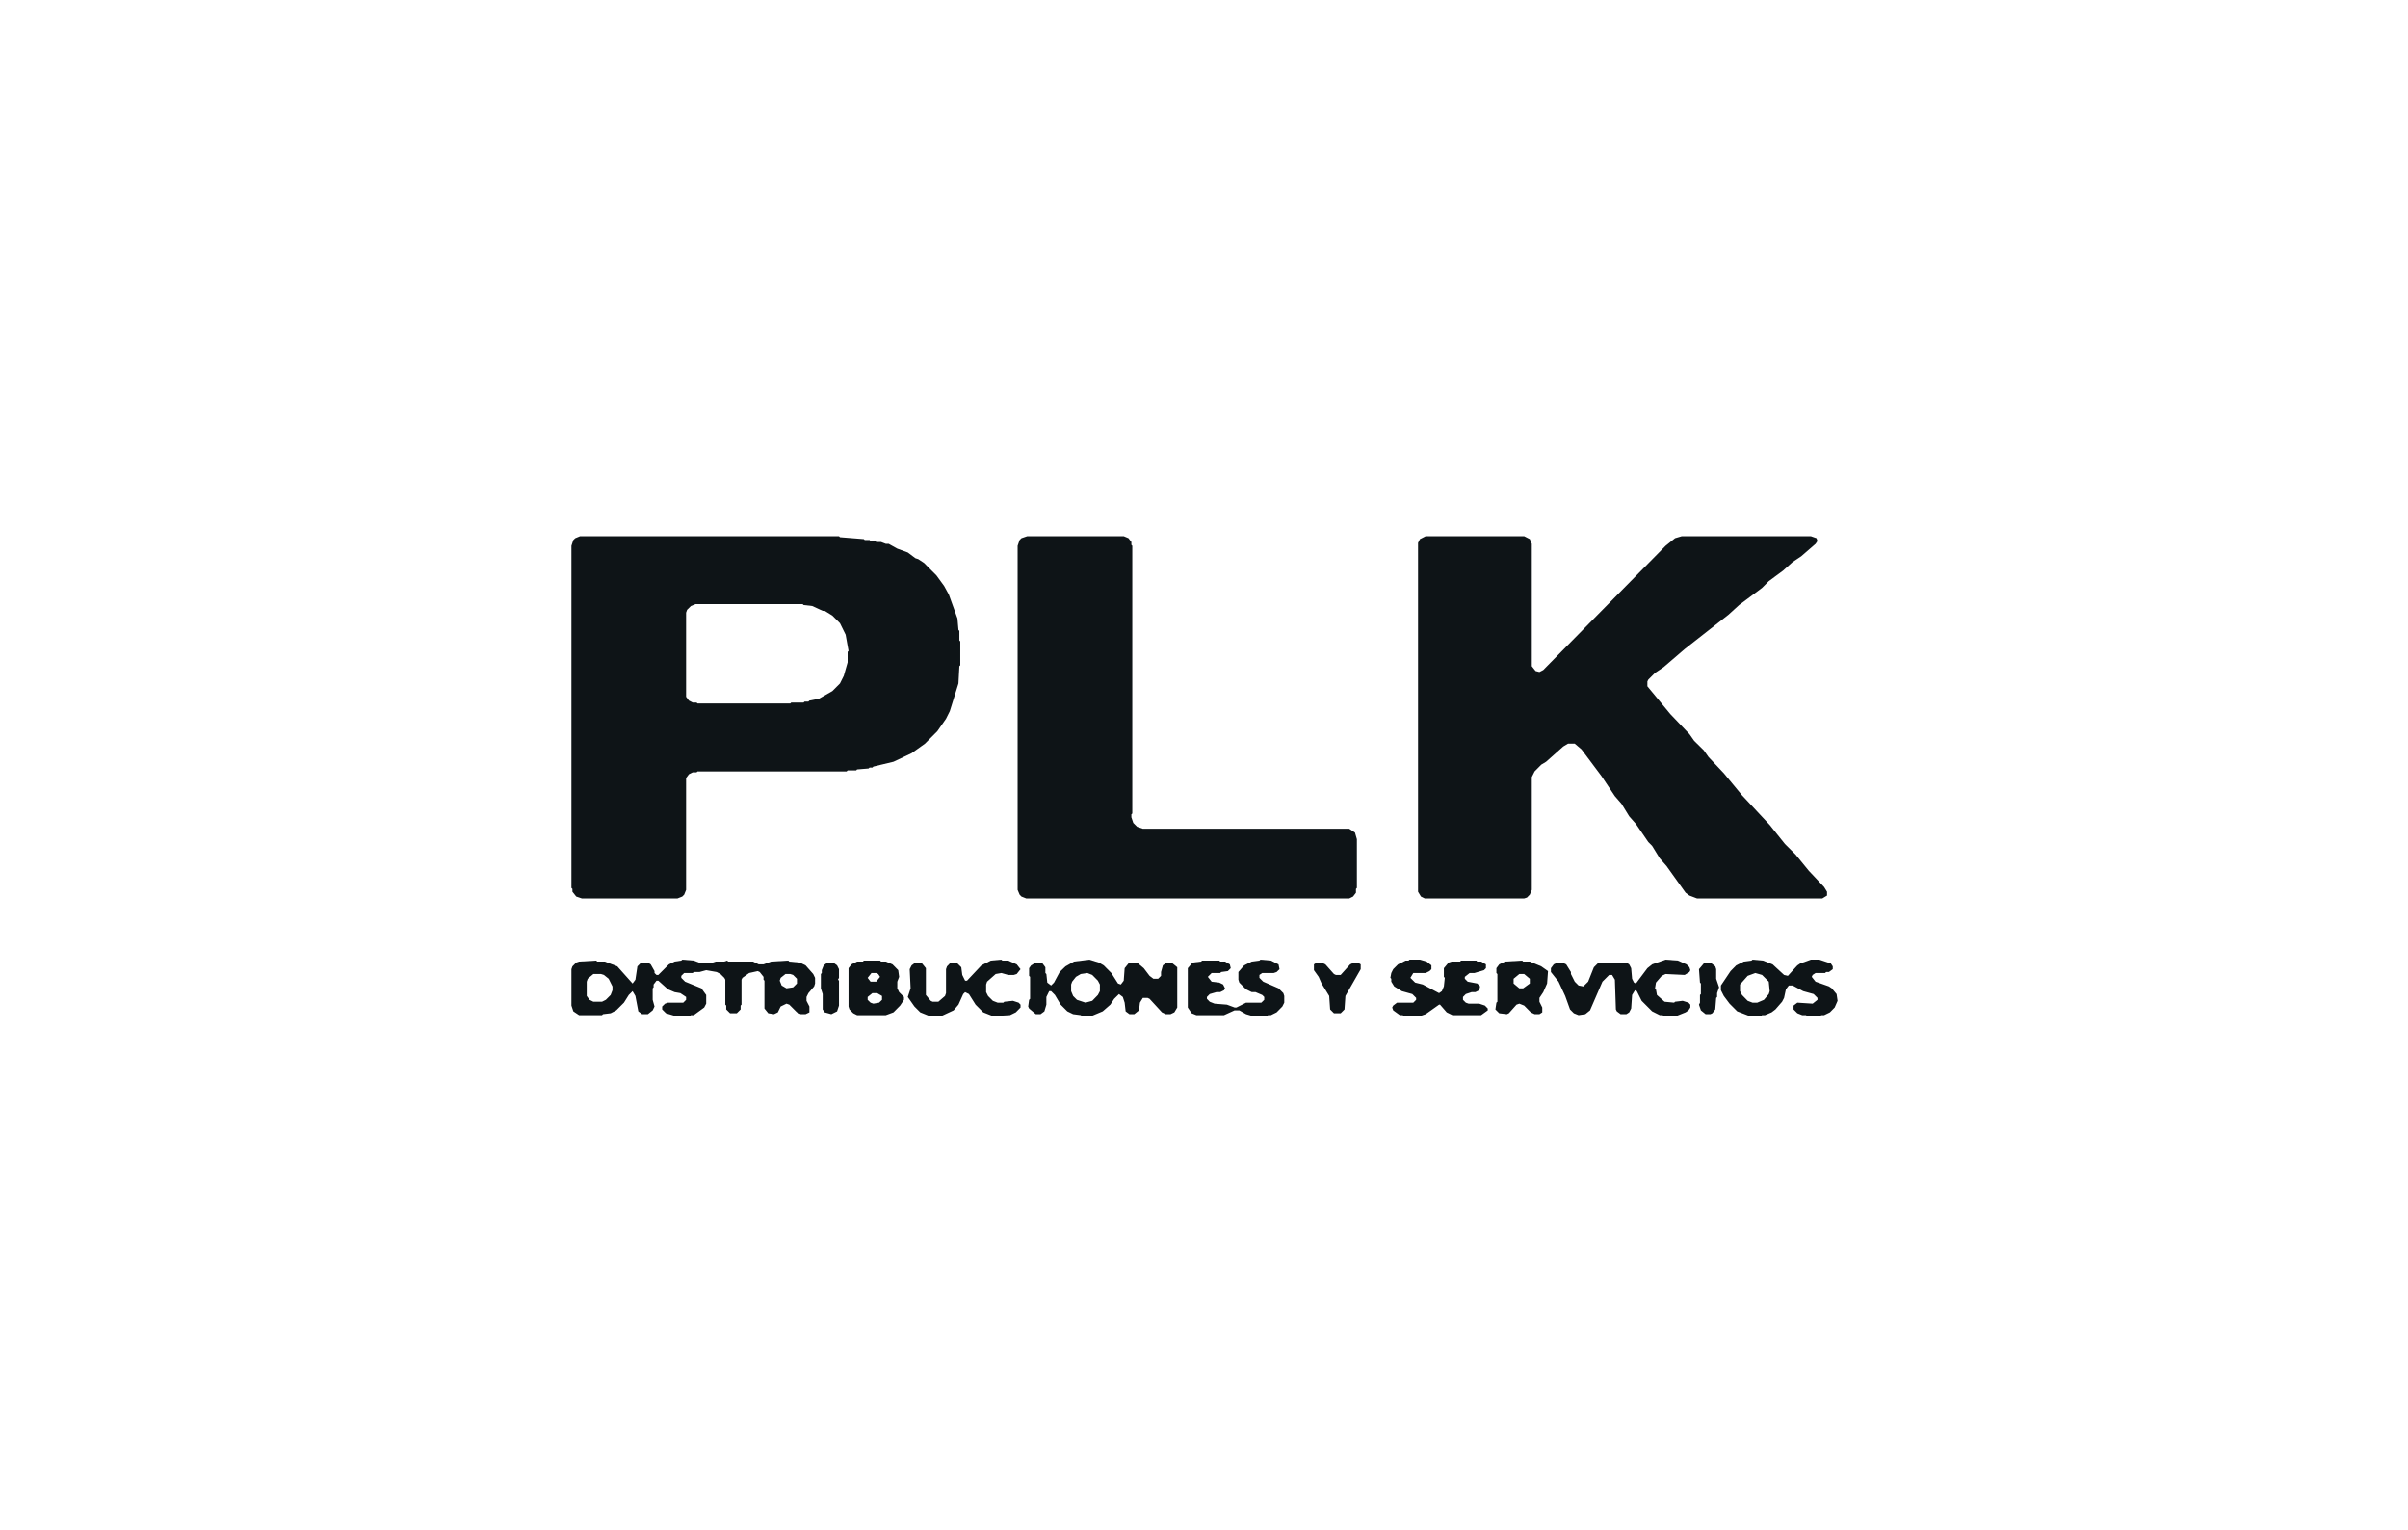
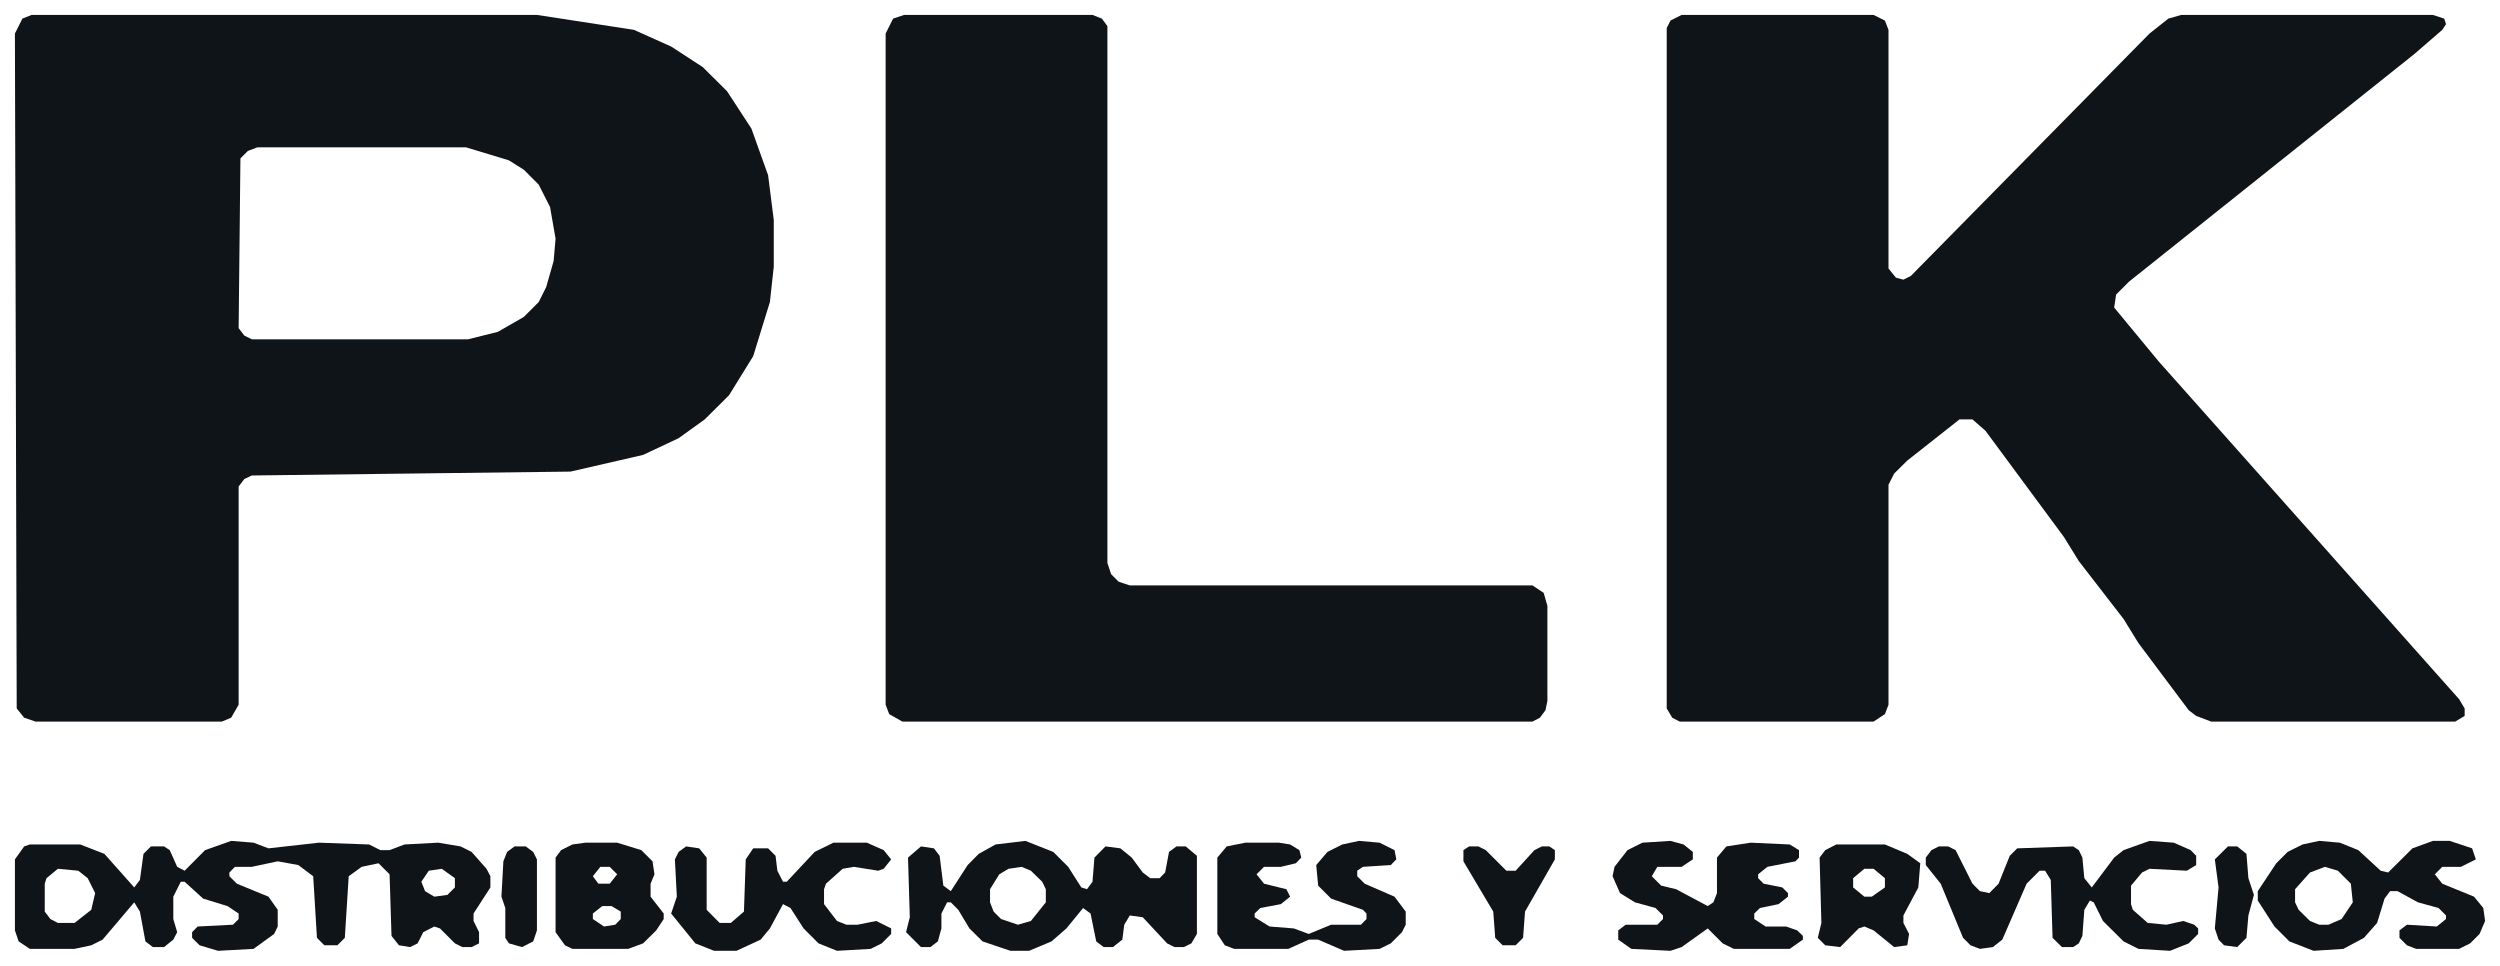
- <svg xmlns="http://www.w3.org/2000/svg" viewBox="0 0 315 200">
-   <path fill="#0e1417" fill-rule="evenodd" d="M223.12 125.88 222.88 126.00 222.25 126.75 222.38 128.50 222.50 128.62 222.50 130.00 222.38 130.12 222.38 131.12 222.25 131.38 222.50 132.12 223.12 132.62 223.75 132.62 224.00 132.50 224.38 132.00 224.50 130.50 224.62 130.38 224.62 129.88 224.88 129.12 224.50 128.00 224.50 126.75 224.38 126.38 223.75 125.88ZM172.25 125.88 171.88 126.12 171.88 126.88 172.50 127.75 172.88 128.62 173.88 130.25 174.00 132.00 174.50 132.50 175.38 132.50 175.88 132.00 176.00 130.25 178.00 126.75 178.00 126.12 177.62 125.88 177.12 125.88 176.62 126.12 175.38 127.50 174.75 127.50 174.50 127.38 173.38 126.12 172.88 125.88ZM108.25 125.88 107.75 126.25 107.50 126.88 107.50 127.25 107.38 127.38 107.38 129.25 107.62 130.00 107.62 132.00 107.88 132.38 108.75 132.62 109.50 132.25 109.75 131.50 109.75 128.25 109.62 128.12 109.75 127.88 109.75 126.75 109.50 126.25 109.00 125.88ZM196.12 126.12 195.75 126.62 195.75 127.25 195.88 127.38 195.88 131.00 195.75 131.12 195.62 132.00 196.12 132.50 197.12 132.62 197.38 132.50 198.38 131.38 198.75 131.25 199.38 131.50 200.25 132.38 200.75 132.62 201.38 132.62 201.75 132.38 201.75 131.75 201.38 131.00 201.38 130.50 201.88 129.75 202.38 128.62 202.50 127.00 201.62 126.38 200.12 125.75 199.25 125.75 199.12 125.62 196.88 125.75ZM198.00 128.00 198.75 127.38 199.38 127.38 200.12 128.00 200.12 128.62 199.25 129.25 198.75 129.25 198.00 128.62ZM111.38 126.12 111.00 126.62 111.00 131.62 111.12 132.00 111.62 132.50 112.12 132.75 115.88 132.75 116.88 132.38 117.75 131.50 118.25 130.75 118.25 130.38 117.62 129.75 117.38 129.25 117.38 128.38 117.62 127.75 117.50 126.88 116.75 126.12 115.88 125.75 115.25 125.75 115.12 125.62 113.00 125.62 112.88 125.75 112.12 125.75ZM113.50 130.38 114.12 129.88 114.75 129.88 115.38 130.25 115.38 130.75 115.00 131.12 114.25 131.25 113.88 131.12 113.50 130.75ZM113.50 127.88 114.00 127.25 114.62 127.25 114.88 127.38 115.12 127.75 114.62 128.38 113.88 128.38ZM225.12 128.88 225.12 129.50 225.50 130.25 226.25 131.25 227.25 132.25 228.88 132.88 230.38 132.88 230.50 132.75 230.88 132.75 231.75 132.38 232.25 132.00 233.12 131.00 233.38 130.50 233.62 129.38 234.00 128.88 234.50 128.88 235.88 129.62 237.25 130.00 237.75 130.50 237.75 130.75 237.12 131.25 235.12 131.12 234.62 131.50 234.62 132.00 235.12 132.50 235.75 132.75 236.25 132.75 236.38 132.88 238.12 132.88 238.25 132.75 238.62 132.75 239.38 132.38 240.00 131.75 240.38 130.88 240.25 130.00 239.62 129.25 239.25 129.00 237.50 128.38 237.00 127.75 237.12 127.50 237.50 127.25 238.75 127.25 238.88 127.12 239.25 127.12 239.75 126.75 239.75 126.38 239.50 126.00 238.00 125.50 236.88 125.50 235.50 126.00 235.12 126.25 233.88 127.62 233.38 127.50 231.88 126.12 230.62 125.62 229.25 125.50 229.12 125.62 228.12 125.75 227.12 126.25 226.38 127.00ZM229.62 127.25 230.50 127.50 231.38 128.38 231.50 129.62 231.38 130.00 230.75 130.75 229.88 131.12 229.25 131.12 228.62 130.88 227.88 130.12 227.62 129.62 227.62 128.75 228.62 127.62ZM221.12 131.75 221.12 131.38 220.88 131.12 220.12 130.88 219.12 131.00 219.00 131.12 217.75 131.00 216.75 130.12 216.62 129.38 216.50 129.25 216.62 128.50 217.38 127.62 217.88 127.38 220.38 127.50 221.00 127.12 221.12 126.88 221.00 126.50 220.62 126.12 219.50 125.62 217.88 125.50 216.12 126.12 215.50 126.62 214.00 128.62 213.75 128.50 213.50 128.00 213.38 126.62 213.12 126.12 212.75 125.88 211.62 125.88 211.50 126.00 209.38 125.88 209.00 126.00 208.50 126.50 207.75 128.38 207.12 129.00 206.50 128.88 206.00 128.38 205.50 127.38 205.50 127.12 204.88 126.12 204.38 125.88 203.75 125.88 203.25 126.12 202.88 126.62 202.88 127.12 203.88 128.38 204.75 130.25 205.38 132.00 205.88 132.50 206.50 132.75 207.38 132.62 208.00 132.12 209.62 128.38 210.50 127.50 210.88 127.50 211.25 128.12 211.38 132.00 211.50 132.25 212.00 132.62 212.75 132.62 213.12 132.38 213.38 131.88 213.50 130.12 213.88 129.50 214.12 129.62 214.75 130.88 216.12 132.25 217.12 132.75 217.50 132.75 217.62 132.88 219.25 132.88 220.50 132.38 220.88 132.12ZM182.00 127.25 181.88 127.88 182.00 128.00 182.00 128.38 182.38 129.00 183.38 129.62 184.75 130.00 185.25 130.50 185.25 130.75 184.88 131.12 182.75 131.12 182.25 131.50 182.12 131.75 182.25 132.12 183.12 132.75 183.50 132.75 183.62 132.88 185.75 132.88 186.50 132.62 188.25 131.38 188.38 131.38 189.25 132.38 190.00 132.75 193.75 132.75 194.62 132.12 194.62 131.88 194.25 131.50 193.50 131.25 192.12 131.25 191.75 131.12 191.38 130.75 191.38 130.38 191.75 130.00 192.50 129.75 193.00 129.75 193.50 129.50 193.62 129.00 193.25 128.62 192.00 128.38 191.62 128.00 191.62 127.75 192.25 127.25 192.88 127.25 194.12 126.88 194.38 126.62 194.38 126.12 193.75 125.75 193.25 125.75 193.12 125.62 191.12 125.62 191.00 125.75 189.88 125.75 189.50 125.88 188.88 126.62 188.88 127.75 189.00 127.88 188.88 129.00 188.62 129.62 188.25 129.88 186.12 128.75 185.12 128.50 184.50 127.88 184.88 127.25 186.50 127.25 187.00 127.00 187.25 126.75 187.25 126.25 186.62 125.75 185.75 125.50 184.38 125.50 184.25 125.62 183.88 125.62 182.88 126.12 182.25 126.75ZM167.25 126.12 166.25 125.62 164.88 125.50 164.75 125.62 163.75 125.75 162.75 126.25 162.00 127.12 162.00 128.12 162.12 128.50 163.00 129.38 163.75 129.75 164.25 129.75 165.12 130.12 165.38 130.38 165.38 130.75 165.00 131.12 163.00 131.12 161.75 131.75 161.50 131.75 160.50 131.38 158.88 131.25 158.25 131.00 157.88 130.62 157.88 130.38 158.25 130.00 159.12 129.75 159.62 129.75 160.12 129.50 160.25 129.25 160.00 128.75 159.50 128.50 158.50 128.38 158.00 127.75 158.50 127.25 159.62 127.25 159.75 127.12 160.62 127.00 161.00 126.62 160.88 126.12 160.25 125.75 159.62 125.75 159.50 125.62 157.25 125.62 157.12 125.75 156.00 125.88 155.38 126.62 155.38 131.75 155.88 132.50 156.50 132.75 160.12 132.75 161.50 132.12 162.12 132.12 163.00 132.62 163.88 132.88 165.75 132.88 165.88 132.75 166.25 132.75 167.00 132.38 167.75 131.62 168.00 131.12 168.00 130.25 167.88 129.88 167.25 129.25 165.25 128.38 164.75 127.88 164.75 127.50 165.12 127.25 166.62 127.25 167.00 127.12 167.38 126.75ZM134.62 126.62 134.62 127.62 134.75 127.75 134.75 130.62 134.62 130.75 134.50 131.62 134.62 131.88 135.50 132.62 136.12 132.62 136.62 132.25 136.88 131.38 136.88 130.38 137.25 129.62 137.50 129.62 138.00 130.12 138.75 131.38 139.62 132.25 140.38 132.62 141.38 132.75 141.50 132.88 142.75 132.88 144.25 132.25 145.25 131.38 145.75 130.62 146.38 130.00 146.88 130.38 147.12 131.12 147.25 132.25 147.75 132.62 148.38 132.62 149.00 132.12 149.12 131.12 149.50 130.50 150.12 130.50 150.38 130.62 152.00 132.38 152.50 132.62 153.12 132.62 153.62 132.38 154.00 131.75 154.00 126.50 153.25 125.88 152.62 125.88 152.12 126.25 151.88 127.12 151.88 127.62 151.50 128.00 150.88 128.00 150.38 127.62 149.62 126.62 148.88 126.00 147.88 125.88 147.62 126.00 147.12 126.62 147.00 128.25 146.62 128.75 146.25 128.62 145.38 127.25 144.38 126.25 143.75 125.88 142.50 125.50 140.50 125.75 139.38 126.38 138.62 127.12 137.88 128.50 137.50 128.88 137.00 128.50 136.88 127.38 136.75 127.25 136.75 126.50 136.38 126.00 136.12 125.88 135.50 125.88 134.88 126.25ZM142.25 127.25 142.88 127.50 143.62 128.25 143.88 128.75 143.88 129.62 143.62 130.12 142.88 130.88 142.00 131.12 140.88 130.75 140.38 130.25 140.12 129.62 140.12 128.75 140.25 128.38 140.75 127.75 141.38 127.38ZM133.50 126.75 133.00 126.12 131.88 125.62 131.12 125.62 131.00 125.50 129.62 125.62 128.38 126.25 126.50 128.25 126.25 128.25 125.88 127.50 125.75 126.50 125.25 126.00 124.88 125.88 124.25 126.00 123.88 126.38 123.75 126.75 123.75 129.88 123.62 130.25 122.75 131.00 122.00 131.00 121.75 130.88 121.12 130.12 121.12 126.62 120.62 126.00 120.38 125.88 119.75 125.88 119.25 126.25 119.00 126.75 119.12 129.25 118.75 130.38 119.62 131.62 120.38 132.38 121.62 132.88 123.12 132.88 124.75 132.12 125.38 131.38 126.00 130.00 126.25 129.75 126.75 130.00 127.62 131.38 128.62 132.38 129.88 132.88 132.12 132.75 132.88 132.38 133.50 131.75 133.50 131.38 133.25 131.12 132.50 130.88 131.38 131.00 131.25 131.12 130.50 131.12 129.88 130.88 129.25 130.25 129.00 129.75 129.00 128.75 129.12 128.38 130.25 127.38 131.00 127.25 131.88 127.50 132.62 127.50 133.00 127.38ZM74.75 126.75 74.75 131.50 75.00 132.25 75.75 132.75 78.75 132.75 78.88 132.62 79.88 132.50 80.62 132.12 81.62 131.12 82.25 130.12 82.75 129.62 83.12 130.25 83.50 132.25 84.00 132.62 84.75 132.62 85.38 132.12 85.62 131.62 85.38 130.75 85.38 129.25 85.50 129.12 85.50 128.75 85.88 128.25 86.12 128.25 87.38 129.38 88.25 129.75 89.00 129.88 89.75 130.38 89.75 130.75 89.38 131.12 87.38 131.12 87.00 131.25 86.62 131.62 86.62 132.00 87.12 132.50 88.38 132.88 90.25 132.88 90.38 132.75 90.75 132.75 92.12 131.75 92.38 131.25 92.38 130.12 91.75 129.25 89.62 128.38 89.12 127.88 89.12 127.62 89.50 127.25 90.62 127.25 90.75 127.12 91.50 127.12 92.38 126.88 93.75 127.12 94.25 127.38 94.75 127.88 94.88 128.12 94.88 131.38 95.00 131.50 95.00 132.00 95.50 132.50 96.38 132.50 96.88 132.00 96.88 131.50 97.00 131.38 97.00 128.12 97.12 127.88 98.00 127.25 99.12 127.00 99.38 127.12 99.88 127.75 99.88 128.12 100.00 128.25 100.00 131.88 100.50 132.50 101.25 132.62 101.75 132.38 102.12 131.62 102.88 131.25 103.25 131.38 104.25 132.38 104.75 132.62 105.38 132.62 105.88 132.38 105.88 131.62 105.50 130.88 105.50 130.38 105.75 129.88 106.50 129.00 106.62 128.62 106.62 127.88 106.38 127.38 105.38 126.25 104.62 125.88 103.25 125.75 103.12 125.62 100.88 125.75 99.88 126.12 99.25 126.12 98.50 125.75 95.25 125.75 95.12 125.62 94.75 125.75 93.62 125.75 92.88 126.00 91.75 126.00 90.75 125.62 89.25 125.50 89.12 125.62 88.25 125.75 87.50 126.12 86.12 127.50 85.88 127.50 85.62 127.25 85.62 127.00 85.12 126.12 84.75 125.88 83.88 125.88 83.38 126.38 83.12 128.12 82.75 128.62 80.75 126.38 79.12 125.75 78.12 125.75 78.00 125.62 75.75 125.75 75.38 125.88 74.88 126.38ZM102.00 128.25 102.12 127.88 102.75 127.38 103.38 127.38 103.75 127.50 104.25 128.00 104.25 128.62 103.75 129.12 102.88 129.25 102.25 128.88ZM77.62 127.38 78.62 127.38 79.00 127.50 79.62 128.00 80.12 129.00 80.12 129.50 79.88 130.12 79.25 130.75 78.75 131.00 77.62 131.00 77.12 130.75 76.75 130.25 76.75 128.38 76.88 128.00ZM185.75 70.50 185.50 71.00 185.50 116.62 185.88 117.25 186.38 117.50 199.38 117.50 199.75 117.38 200.12 117.00 200.38 116.38 200.38 101.62 200.75 100.88 201.62 100.00 202.25 99.62 204.50 97.62 205.12 97.25 206.00 97.25 206.88 98.00 209.50 101.50 211.25 104.12 212.12 105.12 213.12 106.75 214.00 107.75 215.62 110.12 216.12 110.62 217.12 112.25 218.00 113.25 220.50 116.75 221.00 117.12 222.00 117.50 238.38 117.50 239.00 117.12 239.00 116.62 238.62 116.00 236.62 113.88 234.88 111.75 233.50 110.38 231.50 107.88 227.88 104.00 225.50 101.12 223.50 99.00 222.88 98.12 221.62 96.88 221.00 96.00 218.50 93.38 215.50 89.75 215.50 89.12 215.62 88.88 216.50 88.00 217.62 87.25 220.38 84.88 226.12 80.38 227.50 79.12 230.50 76.88 231.38 76.00 233.25 74.62 234.50 73.50 235.62 72.75 237.50 71.12 237.75 70.75 237.62 70.38 236.88 70.12 220.00 70.12 219.12 70.38 217.88 71.38 201.88 87.62 201.38 87.88 200.88 87.75 200.38 87.12 200.38 71.12 200.12 70.50 199.38 70.12 186.50 70.12ZM133.62 70.38 133.38 70.62 133.12 71.38 133.12 116.38 133.38 117.00 133.62 117.25 134.25 117.50 176.50 117.50 177.00 117.25 177.38 116.75 177.38 116.25 177.50 116.12 177.50 109.75 177.25 108.88 176.50 108.38 149.50 108.38 148.75 108.12 148.25 107.62 148.00 106.88 148.00 106.50 148.12 106.38 148.12 71.38 148.00 71.25 148.00 70.88 147.62 70.38 147.00 70.12 134.38 70.12ZM74.88 116.62 75.38 117.25 76.12 117.50 88.62 117.50 89.25 117.25 89.50 117.00 89.75 116.38 89.75 101.75 90.12 101.25 90.62 101.00 91.12 101.00 91.25 100.88 110.75 100.88 110.88 100.75 112.00 100.75 112.12 100.62 113.62 100.50 113.75 100.38 114.12 100.38 114.25 100.25 116.88 99.62 119.25 98.50 121.00 97.25 122.62 95.62 123.75 94.00 124.25 93.00 125.38 89.38 125.50 87.12 125.62 87.00 125.62 83.88 125.50 83.75 125.50 82.50 125.38 82.38 125.25 80.88 124.12 77.75 123.50 76.62 122.50 75.25 120.88 73.62 120.12 73.12 119.75 73.00 118.75 72.25 117.38 71.75 116.25 71.12 115.88 71.12 115.25 70.88 114.62 70.88 114.50 70.75 113.88 70.75 113.75 70.62 113.12 70.62 113.00 70.50 109.88 70.25 109.75 70.12 75.88 70.12 75.25 70.38 75.00 70.62 74.75 71.38 74.75 116.12 74.88 116.25ZM89.88 79.75 90.38 79.25 91.00 79.00 105.00 79.00 105.12 79.12 106.25 79.25 107.62 79.88 107.88 79.88 108.88 80.50 109.88 81.50 110.62 83.00 111.00 85.12 110.88 85.25 110.88 86.62 110.38 88.38 109.88 89.38 108.88 90.38 107.12 91.38 105.88 91.62 105.75 91.75 105.25 91.75 105.12 91.88 103.50 91.88 103.38 92.00 91.25 92.00 91.12 91.88 90.62 91.88 90.12 91.62 89.75 91.12 89.75 80.12Z" />
+ <svg xmlns="http://www.w3.org/2000/svg" viewBox="0 0 167.62 64.75">
+   <path fill="#0e1417" fill-rule="evenodd" d="M149.38 56.75 148.50 57.62 148.75 59.50 148.50 62.25 148.75 63.00 149.12 63.38 150.00 63.50 150.62 62.88 150.75 61.38 151.12 60.00 150.75 58.88 150.62 57.25 150.00 56.75ZM98.50 56.75 98.12 57.00 98.12 57.75 100.12 61.12 100.25 62.88 100.75 63.38 101.62 63.38 102.12 62.88 102.25 61.12 104.25 57.62 104.25 57.00 103.88 56.75 103.38 56.75 102.88 57.00 101.62 58.38 101.00 58.38 99.62 57.00 99.12 56.75ZM34.50 56.75 34.00 57.12 33.75 57.75 33.62 60.12 33.88 60.88 33.88 62.88 34.12 63.25 35.00 63.50 35.75 63.12 36.00 62.38 36.00 57.62 35.75 57.12 35.25 56.75ZM122.38 57.00 122.00 57.50 122.12 61.88 121.88 62.88 122.38 63.38 123.38 63.50 124.62 62.25 125.00 62.12 125.62 62.38 127.00 63.50 127.88 63.38 128.00 62.62 127.62 61.88 127.62 61.38 128.62 59.50 128.75 57.88 127.88 57.25 126.38 56.62 123.12 56.62ZM124.25 58.88 125.00 58.25 125.62 58.25 126.38 58.88 126.38 59.50 125.50 60.12 125.00 60.12 124.25 59.50ZM37.62 57.00 37.25 57.50 37.25 62.50 37.88 63.38 38.38 63.62 42.12 63.62 43.12 63.25 44.00 62.38 44.50 61.62 44.50 61.25 43.62 60.12 43.62 59.25 43.88 58.62 43.75 57.75 43.00 57.00 41.38 56.50 39.25 56.50 38.38 56.62ZM39.75 61.25 40.38 60.75 41.00 60.75 41.62 61.12 41.62 61.62 41.25 62.00 40.50 62.12 39.75 61.62ZM39.75 58.75 40.25 58.12 40.88 58.12 41.38 58.62 40.88 59.25 40.12 59.25ZM151.38 59.75 151.38 60.38 152.50 62.12 153.50 63.12 155.12 63.75 157.12 63.62 158.50 62.88 159.38 61.88 159.88 60.25 160.25 59.75 160.75 59.75 162.12 60.50 163.50 60.88 164.00 61.38 164.00 61.62 163.38 62.12 161.38 62.00 160.88 62.38 160.88 62.88 161.38 63.38 162.00 63.62 164.88 63.62 165.62 63.25 166.25 62.62 166.62 61.75 166.50 60.88 165.88 60.12 163.75 59.25 163.25 58.62 163.75 58.12 165.00 58.12 166.00 57.62 165.75 56.88 164.25 56.38 163.12 56.38 161.75 56.88 160.12 58.50 159.62 58.38 158.12 57.00 156.88 56.50 155.50 56.38 154.38 56.62 153.38 57.12 152.62 57.88ZM155.88 58.12 156.75 58.38 157.62 59.25 157.75 60.50 157.00 61.62 156.12 62.00 155.50 62.00 154.88 61.75 154.12 61.00 153.88 60.50 153.88 59.62 154.88 58.50ZM147.38 62.62 147.38 62.25 147.12 62.00 146.38 61.75 145.25 62.00 144.00 61.88 143.00 61.00 142.88 60.62 142.88 59.38 143.62 58.50 144.12 58.25 146.62 58.38 147.25 58.00 147.25 57.38 146.88 57.00 145.75 56.50 144.12 56.38 142.38 57.00 141.75 57.50 140.25 59.50 139.75 58.88 139.62 57.50 139.38 57.00 139.00 56.75 135.25 56.88 134.75 57.38 134.00 59.25 133.38 59.88 132.75 59.75 132.25 59.25 131.12 57.00 130.62 56.75 130.00 56.75 129.50 57.00 129.12 57.50 129.12 58.00 130.12 59.25 131.62 62.88 132.12 63.38 132.75 63.62 133.62 63.50 134.25 63.00 135.88 59.25 136.75 58.38 137.12 58.38 137.50 59.00 137.62 62.88 138.25 63.50 139.00 63.50 139.38 63.25 139.62 62.75 139.75 61.00 140.12 60.38 140.38 60.50 141.00 61.75 142.38 63.12 143.38 63.62 145.50 63.75 146.75 63.25ZM108.25 58.12 108.12 58.75 108.62 59.88 109.62 60.50 111.00 60.88 111.50 61.38 111.50 61.62 111.12 62.00 109.00 62.00 108.50 62.38 108.50 63.00 109.38 63.62 112.00 63.75 112.75 63.50 114.50 62.25 115.50 63.25 116.25 63.62 120.00 63.62 120.88 63.00 120.88 62.75 120.50 62.38 119.75 62.12 118.38 62.12 117.62 61.62 117.62 61.25 118.00 60.88 119.25 60.62 119.88 60.12 119.88 59.88 119.50 59.50 118.25 59.25 117.88 58.88 117.88 58.62 118.50 58.12 120.38 57.75 120.62 57.50 120.62 57.00 120.00 56.62 117.38 56.50 115.75 56.75 115.12 57.50 115.12 59.88 114.88 60.50 114.50 60.75 112.38 59.62 111.38 59.38 110.75 58.75 111.12 58.12 112.75 58.12 113.50 57.62 113.50 57.12 112.88 56.62 112.00 56.38 110.12 56.50 109.12 57.00ZM93.50 57.00 92.50 56.50 91.12 56.38 90.00 56.62 89.00 57.12 88.25 58.00 88.38 59.38 89.25 60.25 91.38 61.00 91.62 61.25 91.62 61.62 91.25 62.00 89.25 62.00 87.75 62.62 86.75 62.25 85.12 62.12 84.12 61.50 84.12 61.25 84.50 60.88 85.88 60.62 86.50 60.12 86.25 59.62 84.75 59.25 84.25 58.62 84.75 58.12 85.88 58.12 86.88 57.88 87.25 57.50 87.12 57.00 86.50 56.62 85.75 56.50 83.50 56.50 82.25 56.75 81.62 57.50 81.62 62.62 82.12 63.38 82.75 63.62 86.38 63.62 87.75 63.00 88.38 63.00 90.12 63.75 92.50 63.62 93.25 63.25 94.00 62.50 94.25 62.00 94.25 61.12 93.50 60.12 91.50 59.25 91.00 58.75 91.00 58.38 91.38 58.12 93.25 58.00 93.62 57.62ZM60.88 57.50 61.00 61.50 60.75 62.50 61.75 63.50 62.38 63.50 62.88 63.12 63.12 62.25 63.12 61.25 63.50 60.50 63.75 60.50 64.25 61.00 65.00 62.25 65.88 63.12 67.75 63.75 69.00 63.75 70.50 63.12 71.50 62.25 72.62 60.88 73.12 61.25 73.50 63.12 74.00 63.50 74.62 63.50 75.25 63.00 75.38 62.00 75.75 61.38 76.62 61.50 78.25 63.25 78.75 63.50 79.38 63.50 79.88 63.25 80.25 62.62 80.25 57.38 79.50 56.75 78.88 56.75 78.38 57.12 78.12 58.50 77.75 58.88 77.12 58.88 76.62 58.50 75.88 57.50 75.12 56.88 74.12 56.75 73.38 57.50 73.25 59.12 72.88 59.62 72.50 59.50 71.62 58.12 70.62 57.12 68.75 56.38 66.75 56.62 65.62 57.25 64.88 58.00 63.75 59.75 63.25 59.38 63.00 57.38 62.62 56.88 61.75 56.75ZM68.50 58.12 69.12 58.38 69.88 59.12 70.12 59.62 70.12 60.50 69.12 61.75 68.25 62.00 67.12 61.62 66.62 61.12 66.38 60.50 66.38 59.62 67.00 58.62 67.62 58.25ZM59.75 57.62 59.25 57.00 58.12 56.50 55.88 56.50 54.62 57.12 52.75 59.12 52.50 59.12 52.12 58.38 52.00 57.38 51.50 56.88 50.50 56.88 50.00 57.62 49.88 61.12 49.00 61.88 48.25 61.88 47.38 61.00 47.38 57.50 46.88 56.88 46.00 56.75 45.50 57.12 45.25 57.62 45.38 60.12 45.00 61.25 46.62 63.25 47.88 63.75 49.38 63.75 51.00 63.00 51.62 62.25 52.50 60.62 53.00 60.88 53.88 62.25 54.88 63.25 56.12 63.75 58.38 63.62 59.12 63.25 59.75 62.62 59.75 62.25 58.75 61.75 57.50 62.00 56.75 62.00 56.12 61.75 55.25 60.62 55.25 59.62 55.38 59.25 56.50 58.25 57.25 58.12 58.88 58.38 59.25 58.25ZM1.00 57.62 1.00 62.38 1.25 63.12 2.00 63.62 5.00 63.62 6.12 63.38 6.88 63.00 9.00 60.50 9.38 61.12 9.75 63.12 10.25 63.50 11.00 63.50 11.62 63.00 11.88 62.50 11.62 61.62 11.62 60.12 12.12 59.12 12.38 59.12 13.62 60.25 15.25 60.75 16.00 61.25 16.00 61.62 15.62 62.00 13.25 62.12 12.88 62.50 12.88 62.88 13.38 63.38 14.62 63.75 17.00 63.62 18.38 62.62 18.62 62.12 18.62 61.00 18.00 60.12 15.88 59.25 15.38 58.75 15.38 58.50 15.75 58.12 16.88 58.12 18.62 57.75 20.00 58.00 21.00 58.75 21.25 62.88 21.75 63.38 22.62 63.38 23.12 62.88 23.38 58.75 24.25 58.12 25.38 57.88 26.12 58.62 26.25 62.75 26.75 63.38 27.50 63.50 28.00 63.25 28.38 62.50 29.12 62.12 29.50 62.25 30.50 63.25 31.00 63.50 31.62 63.50 32.12 63.25 32.12 62.50 31.75 61.75 31.75 61.25 32.88 59.50 32.88 58.75 32.62 58.25 31.62 57.12 30.88 56.75 29.38 56.50 27.12 56.62 26.12 57.00 25.50 57.00 24.75 56.62 21.38 56.50 18.00 56.88 17.00 56.50 15.50 56.38 13.75 57.00 12.38 58.38 11.88 58.12 11.38 57.00 11.00 56.75 10.12 56.75 9.62 57.25 9.38 59.00 9.00 59.50 7.00 57.25 5.38 56.62 2.00 56.62 1.62 56.75ZM28.25 59.12 28.75 58.38 29.62 58.25 30.50 58.88 30.50 59.50 30.00 60.00 29.12 60.12 28.50 59.75ZM3.88 58.25 5.25 58.38 5.88 58.88 6.38 59.88 6.12 61.00 5.00 61.88 3.88 61.88 3.38 61.62 3.00 61.12 3.00 59.25 3.12 58.88ZM112.00 1.38 111.75 1.88 111.75 47.50 112.12 48.12 112.62 48.38 125.62 48.38 126.38 47.88 126.62 47.25 126.62 32.50 127.00 31.75 127.88 30.88 131.38 28.12 132.25 28.12 133.12 28.88 138.38 36.00 139.38 37.62 142.38 41.50 143.38 43.12 146.75 47.62 147.25 48.00 148.25 48.38 164.62 48.38 165.25 48.00 165.25 47.50 164.88 46.88 144.75 24.25 141.75 20.62 141.88 19.75 142.75 18.88 161.88 3.62 163.75 2.00 164.00 1.62 163.88 1.25 163.12 1.00 146.25 1.00 145.38 1.25 144.12 2.25 128.12 18.50 127.62 18.75 127.12 18.62 126.62 18.00 126.62 2.00 126.38 1.38 125.62 1.00 112.75 1.00ZM59.88 1.25 59.38 2.25 59.38 47.25 59.62 47.88 60.50 48.38 102.75 48.38 103.25 48.12 103.62 47.62 103.75 47.00 103.75 40.62 103.50 39.75 102.75 39.25 75.75 39.25 75.00 39.00 74.50 38.50 74.25 37.75 74.25 1.75 73.88 1.25 73.25 1.00 60.62 1.00ZM1.12 47.50 1.62 48.12 2.38 48.38 14.88 48.38 15.50 48.12 16.00 47.25 16.00 32.62 16.38 32.12 16.88 31.88 38.25 31.62 43.12 30.50 45.50 29.38 47.25 28.12 48.88 26.50 50.50 23.88 51.62 20.25 51.88 17.88 51.88 14.75 51.50 11.75 50.38 8.62 48.75 6.12 47.12 4.50 45.00 3.12 42.50 2.00 36.00 1.00 2.12 1.00 1.50 1.25 1.00 2.25ZM16.12 10.62 16.62 10.12 17.25 9.88 31.25 9.88 34.12 10.75 35.12 11.38 36.12 12.38 36.88 13.88 37.25 16.00 37.12 17.50 36.62 19.25 36.12 20.25 35.12 21.25 33.38 22.25 31.38 22.75 16.88 22.75 16.38 22.50 16.00 22.00Z" />
</svg>
